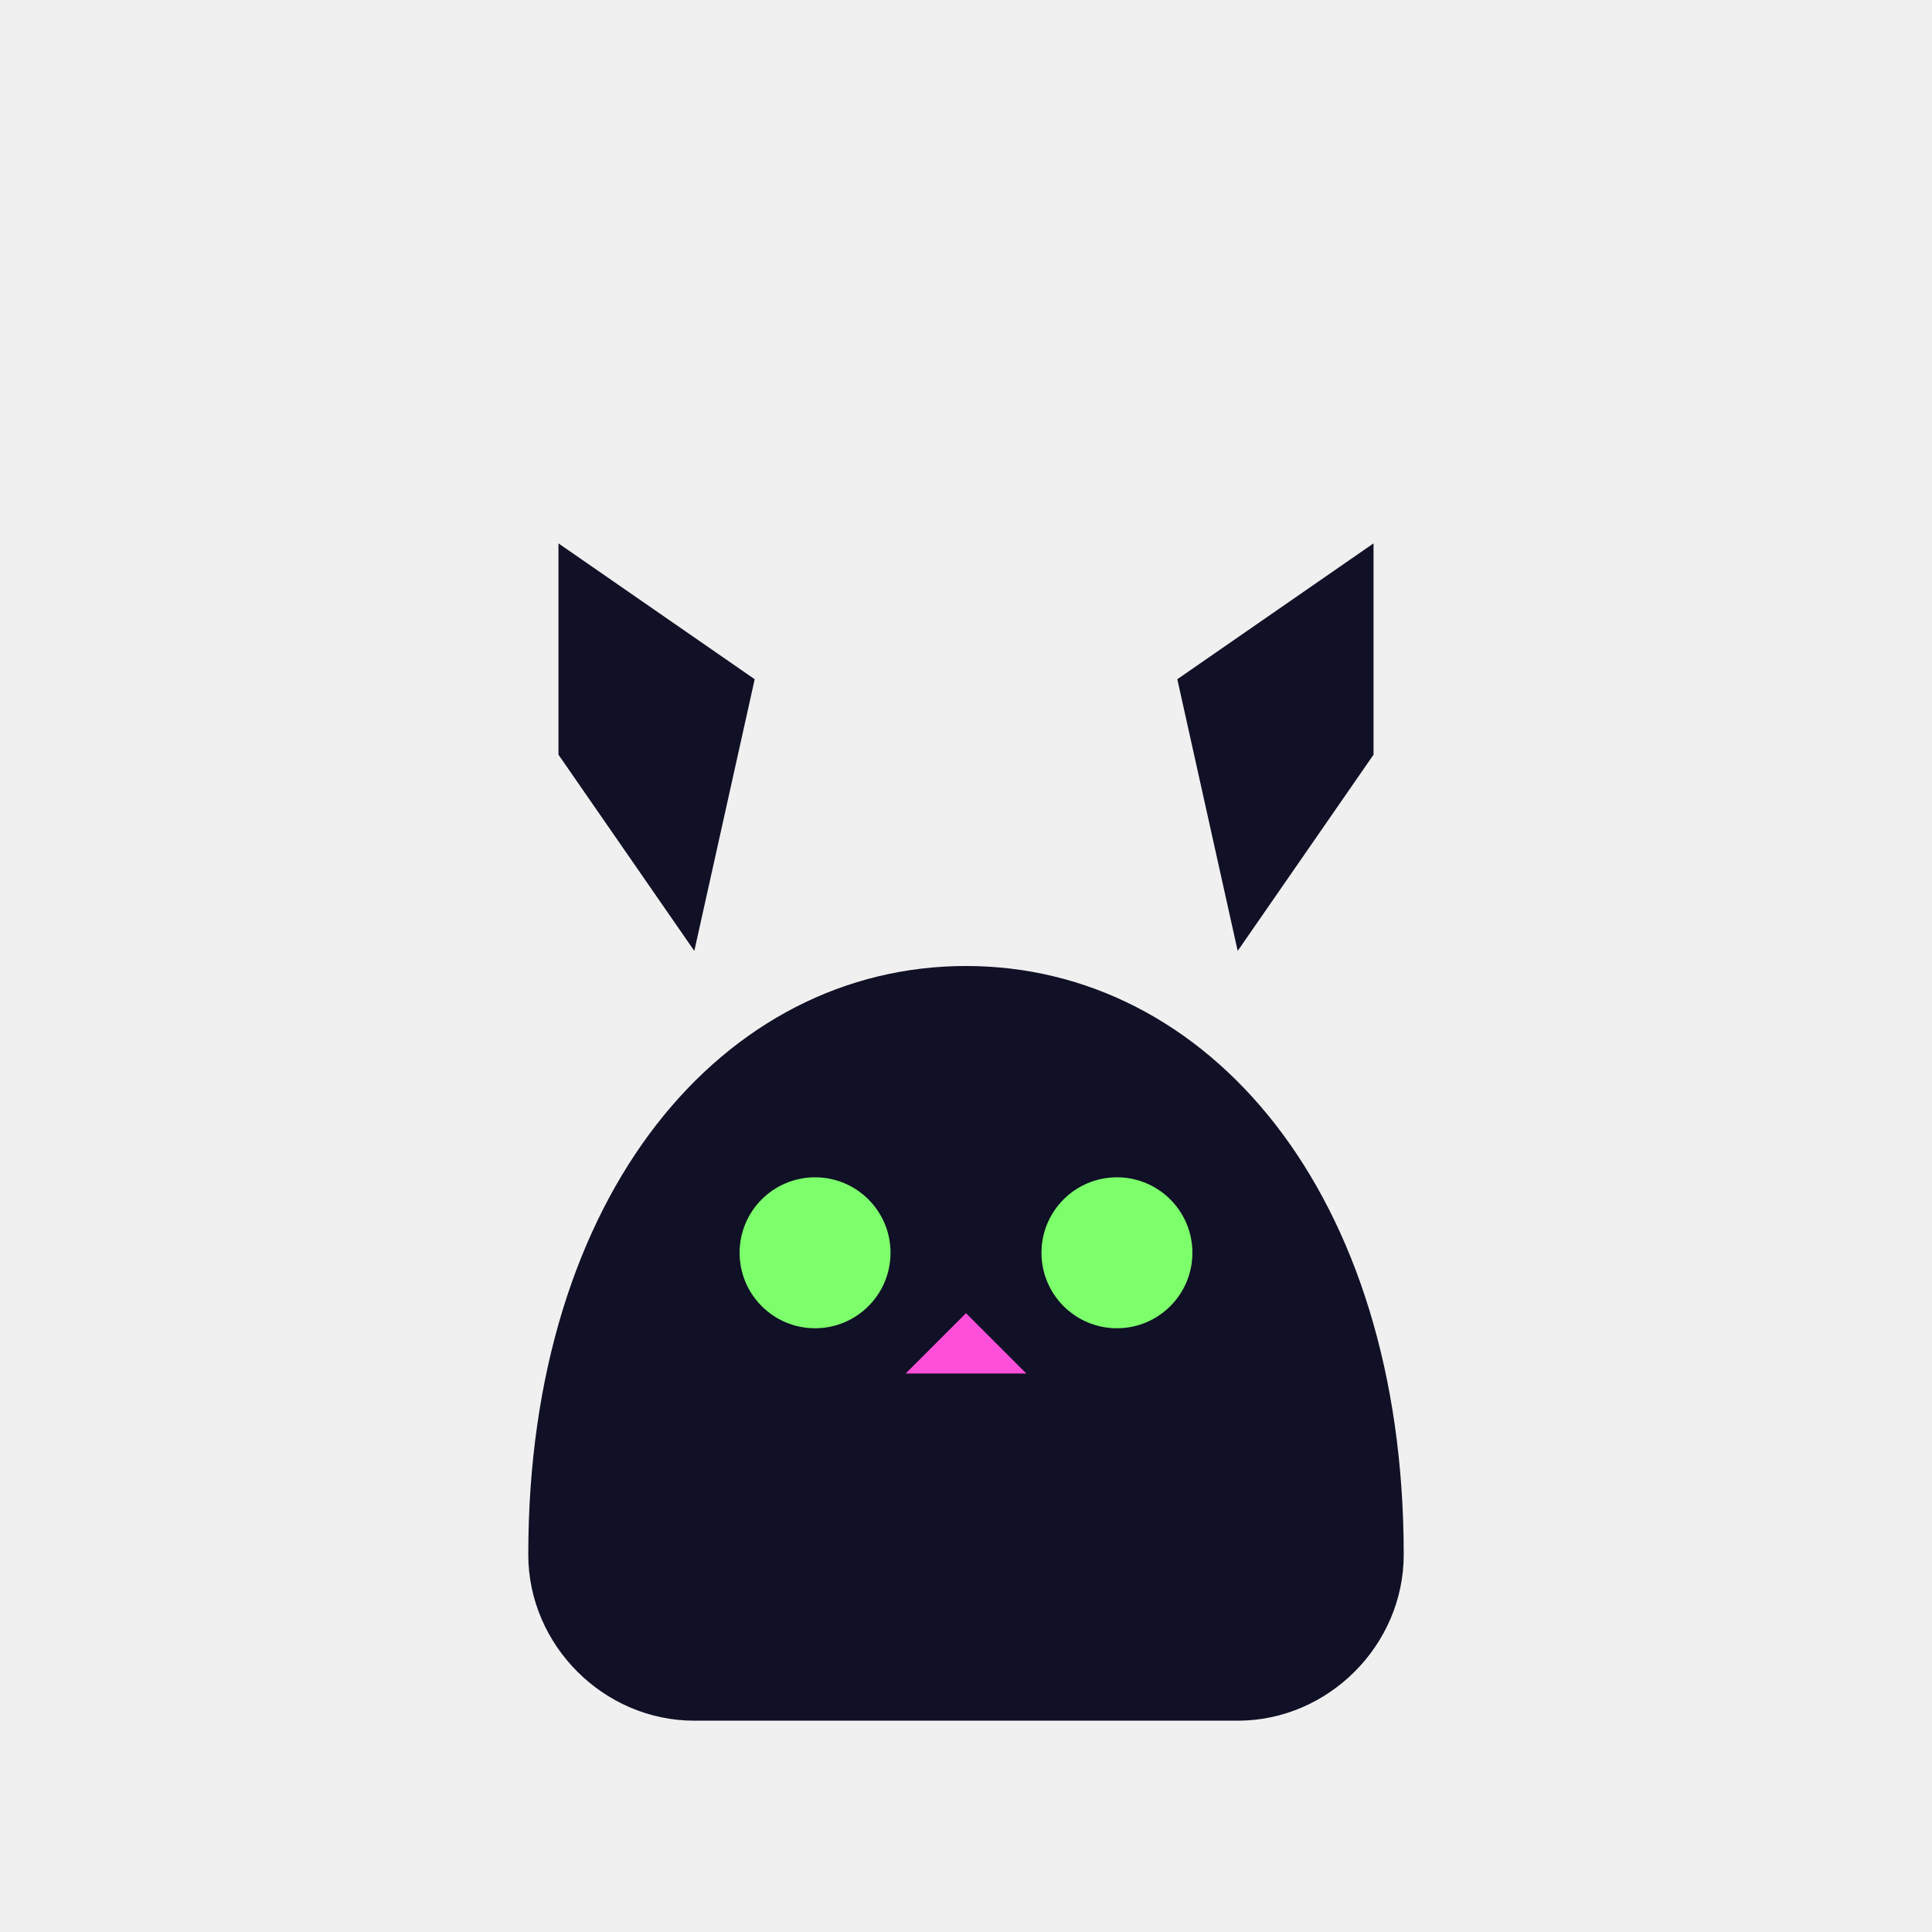
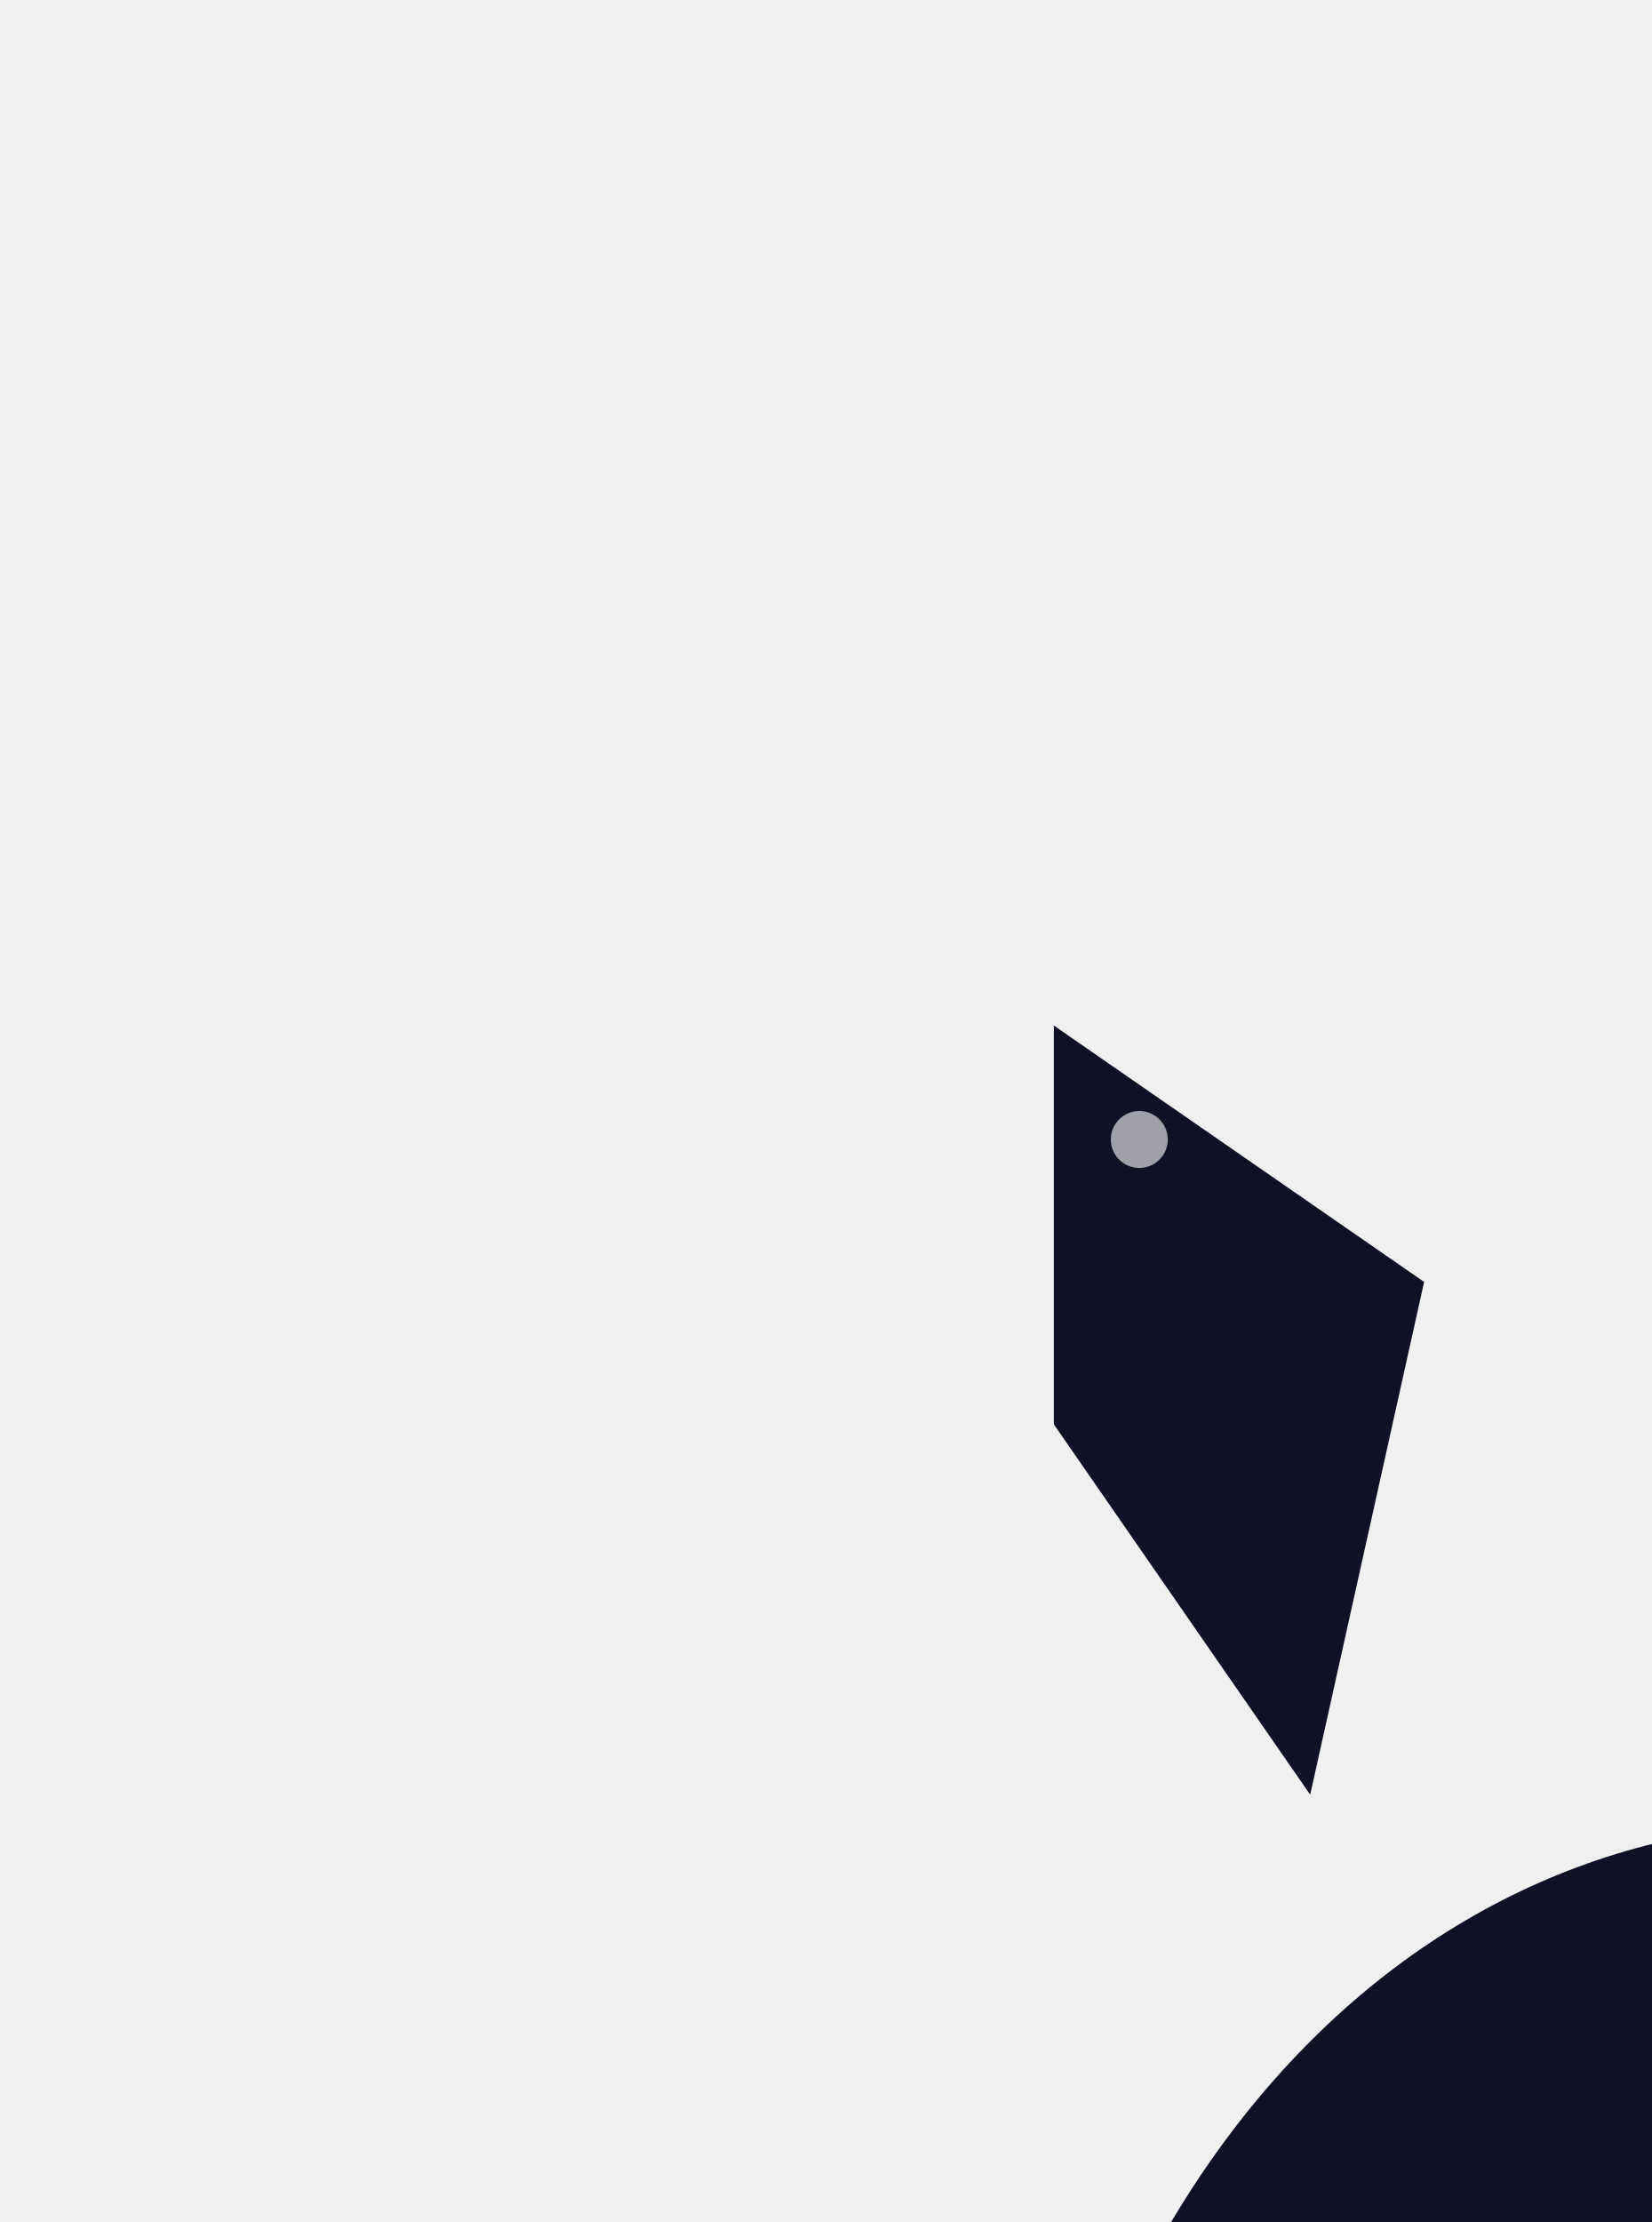
- <svg xmlns="http://www.w3.org/2000/svg" viewBox="0 0 256 256">
-   <path fill="#101026" d="M70 206c0-48 26-78 58-78s58 30 58 78c0 12-10 22-22 22H92c-12 0-22-10-22-22z" />
-   <path fill="#101026" d="M92 126l-18-26V72l26 18zm72 0l18-26V72l-26 18z" />
-   <circle cx="108" cy="166" r="10" fill="#7cff6b" />
-   <circle cx="148" cy="166" r="10" fill="#7cff6b" />
-   <path d="M128 174l-8 8h16z" fill="#ff4fd8" />
+ <svg>
+   <defs>
+     <filter id="glow" x="-50%" y="-50%" width="200%" height="200%">
+       <feGaussianBlur stdDeviation="4" result="blur">
+         <animate attributeName="stdDeviation" values="4;8;4" dur="2s" repeatCount="indefinite" />
+       </feGaussianBlur>
+       <feMerge>
+         <feMergeNode in="blur" />
+         <feMergeNode in="SourceGraphic" />
+       </feMerge>
+     </filter>
+   </defs> xmlns="http://www.w3.org/2000/svg" viewBox="0 0 256 256"&gt;
+   <g transform-origin="128 128">
+     <animateTransform attributeName="transform" type="scale" values="1;1.03;1" dur="3s" repeatCount="indefinite" />
+     <path fill="#101026" d="M70 206c0-48 26-78 58-78s58 30 58 78c0 12-10 22-22 22H92c-12 0-22-10-22-22z" />
+     <path fill="#101026" d="M92 126l-18-26V72l26 18zm72 0l18-26V72l-26 18z" />
+     <circle cx="108" cy="166" r="10" fill="#7cff6b" />
+     <circle cx="148" cy="166" r="10" fill="#7cff6b" />
+     <path d="M128 174l-8 8h16z" fill="#ff4fd8" />
+   </g>
+   <circle cx="80" cy="80" r="2" fill="#fff" opacity="0.6">
+     <animate attributeName="opacity" values="0.3;0.8;0.3" dur="2s" repeatCount="indefinite" />
+     <animateTransform attributeName="transform" type="translate" values="0,0; 10,-10; 0,0" dur="3s" repeatCount="indefinite" />
+   </circle>
+   <circle cx="176" cy="176" r="1.5" fill="#fff" opacity="0.5">
+     <animate attributeName="opacity" values="0.3;0.7;0.3" dur="2.5s" repeatCount="indefinite" begin="1s" />
+   </circle>
</svg>
